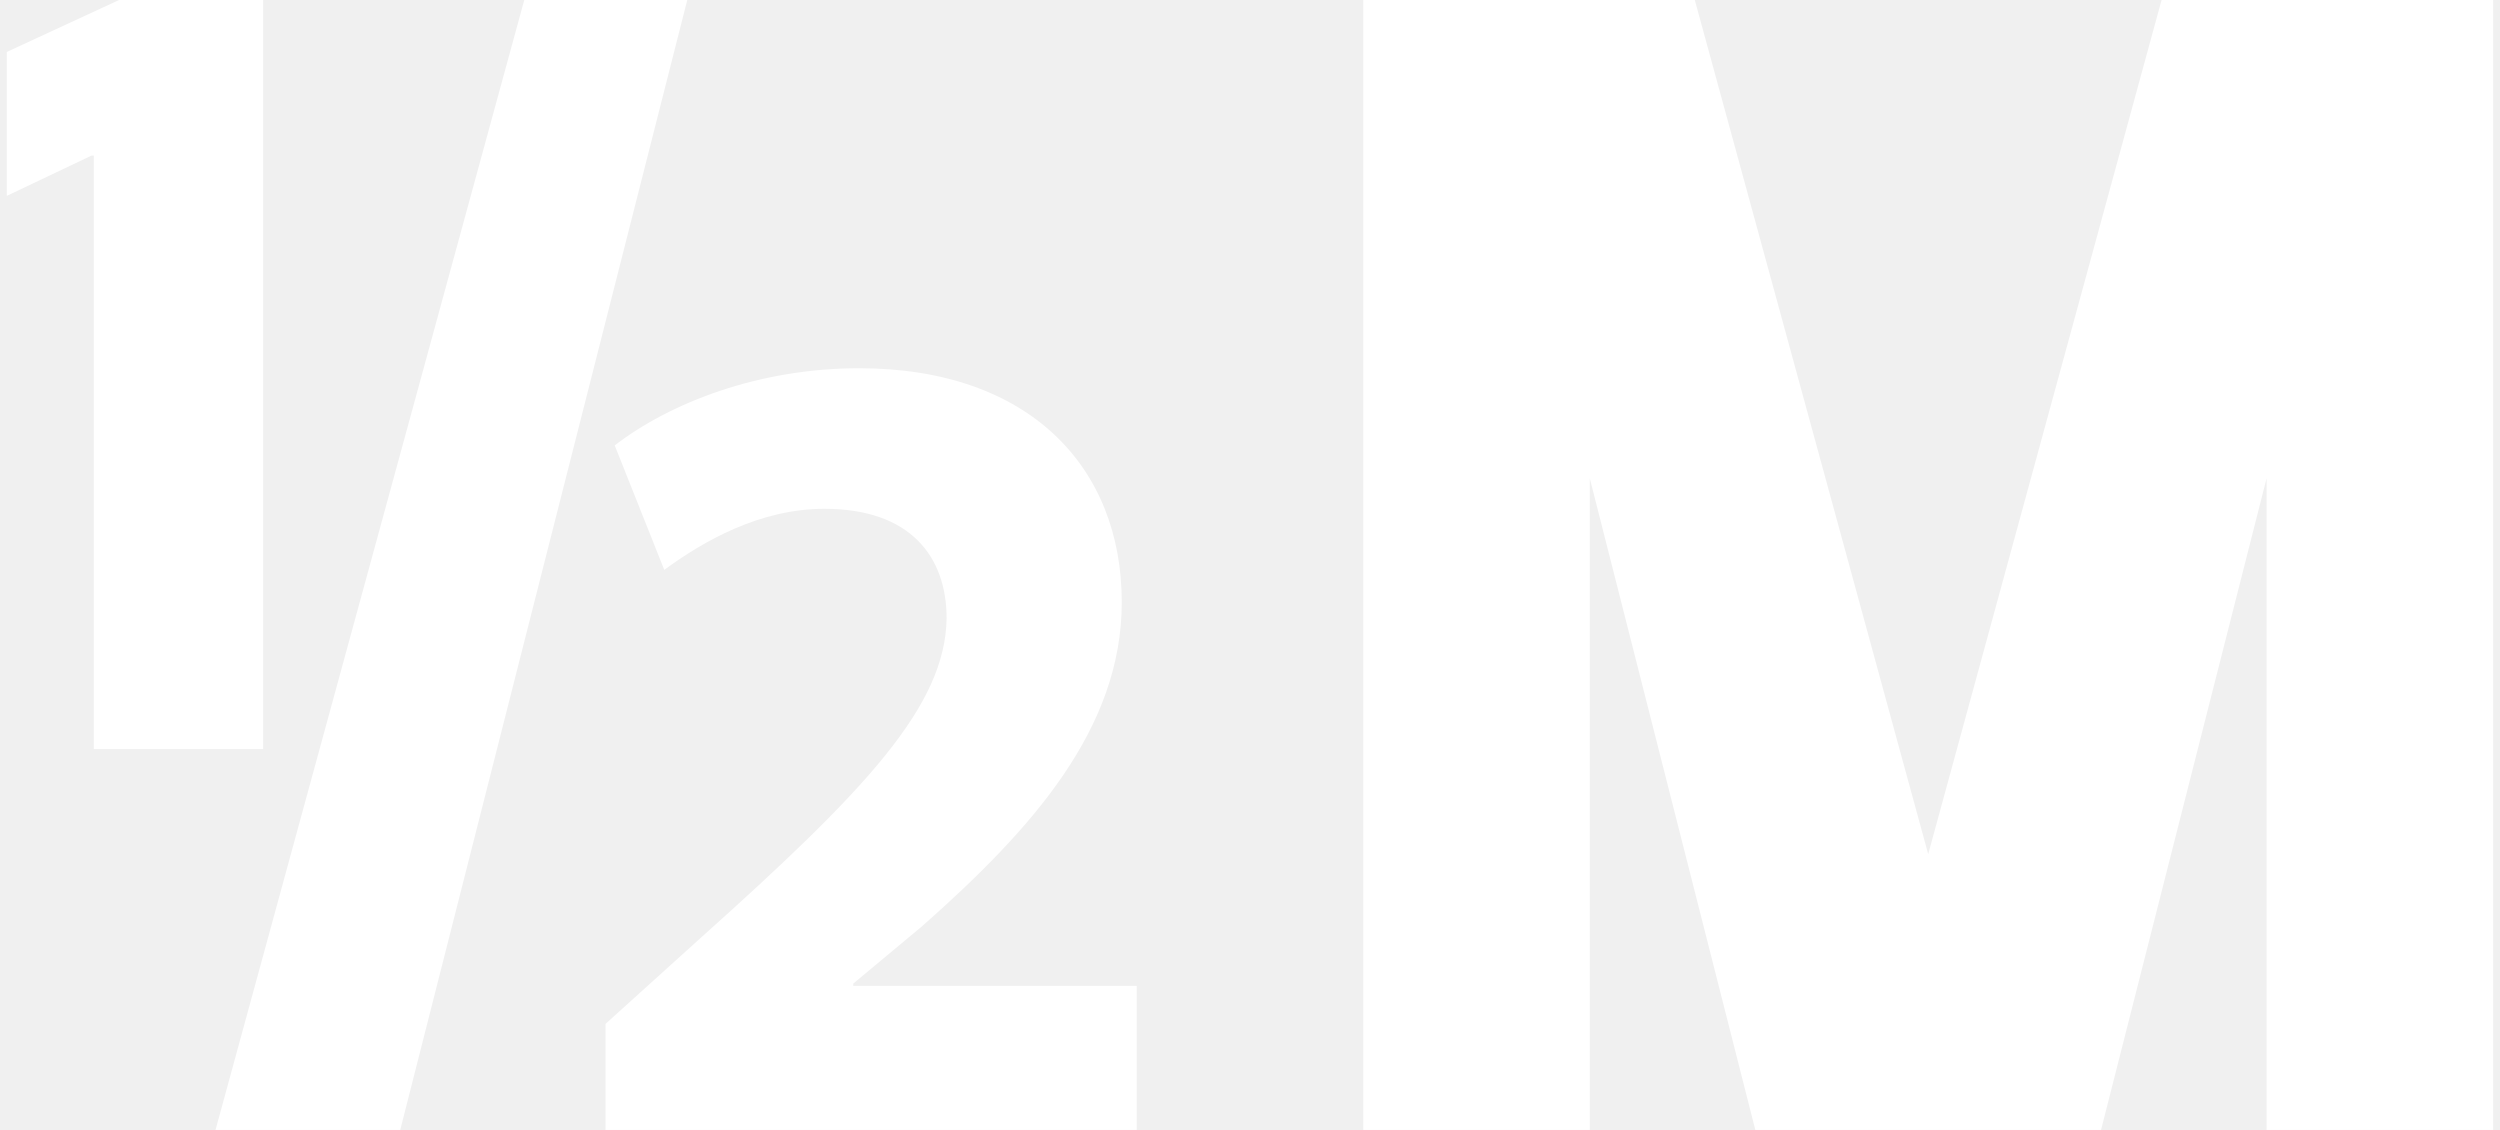
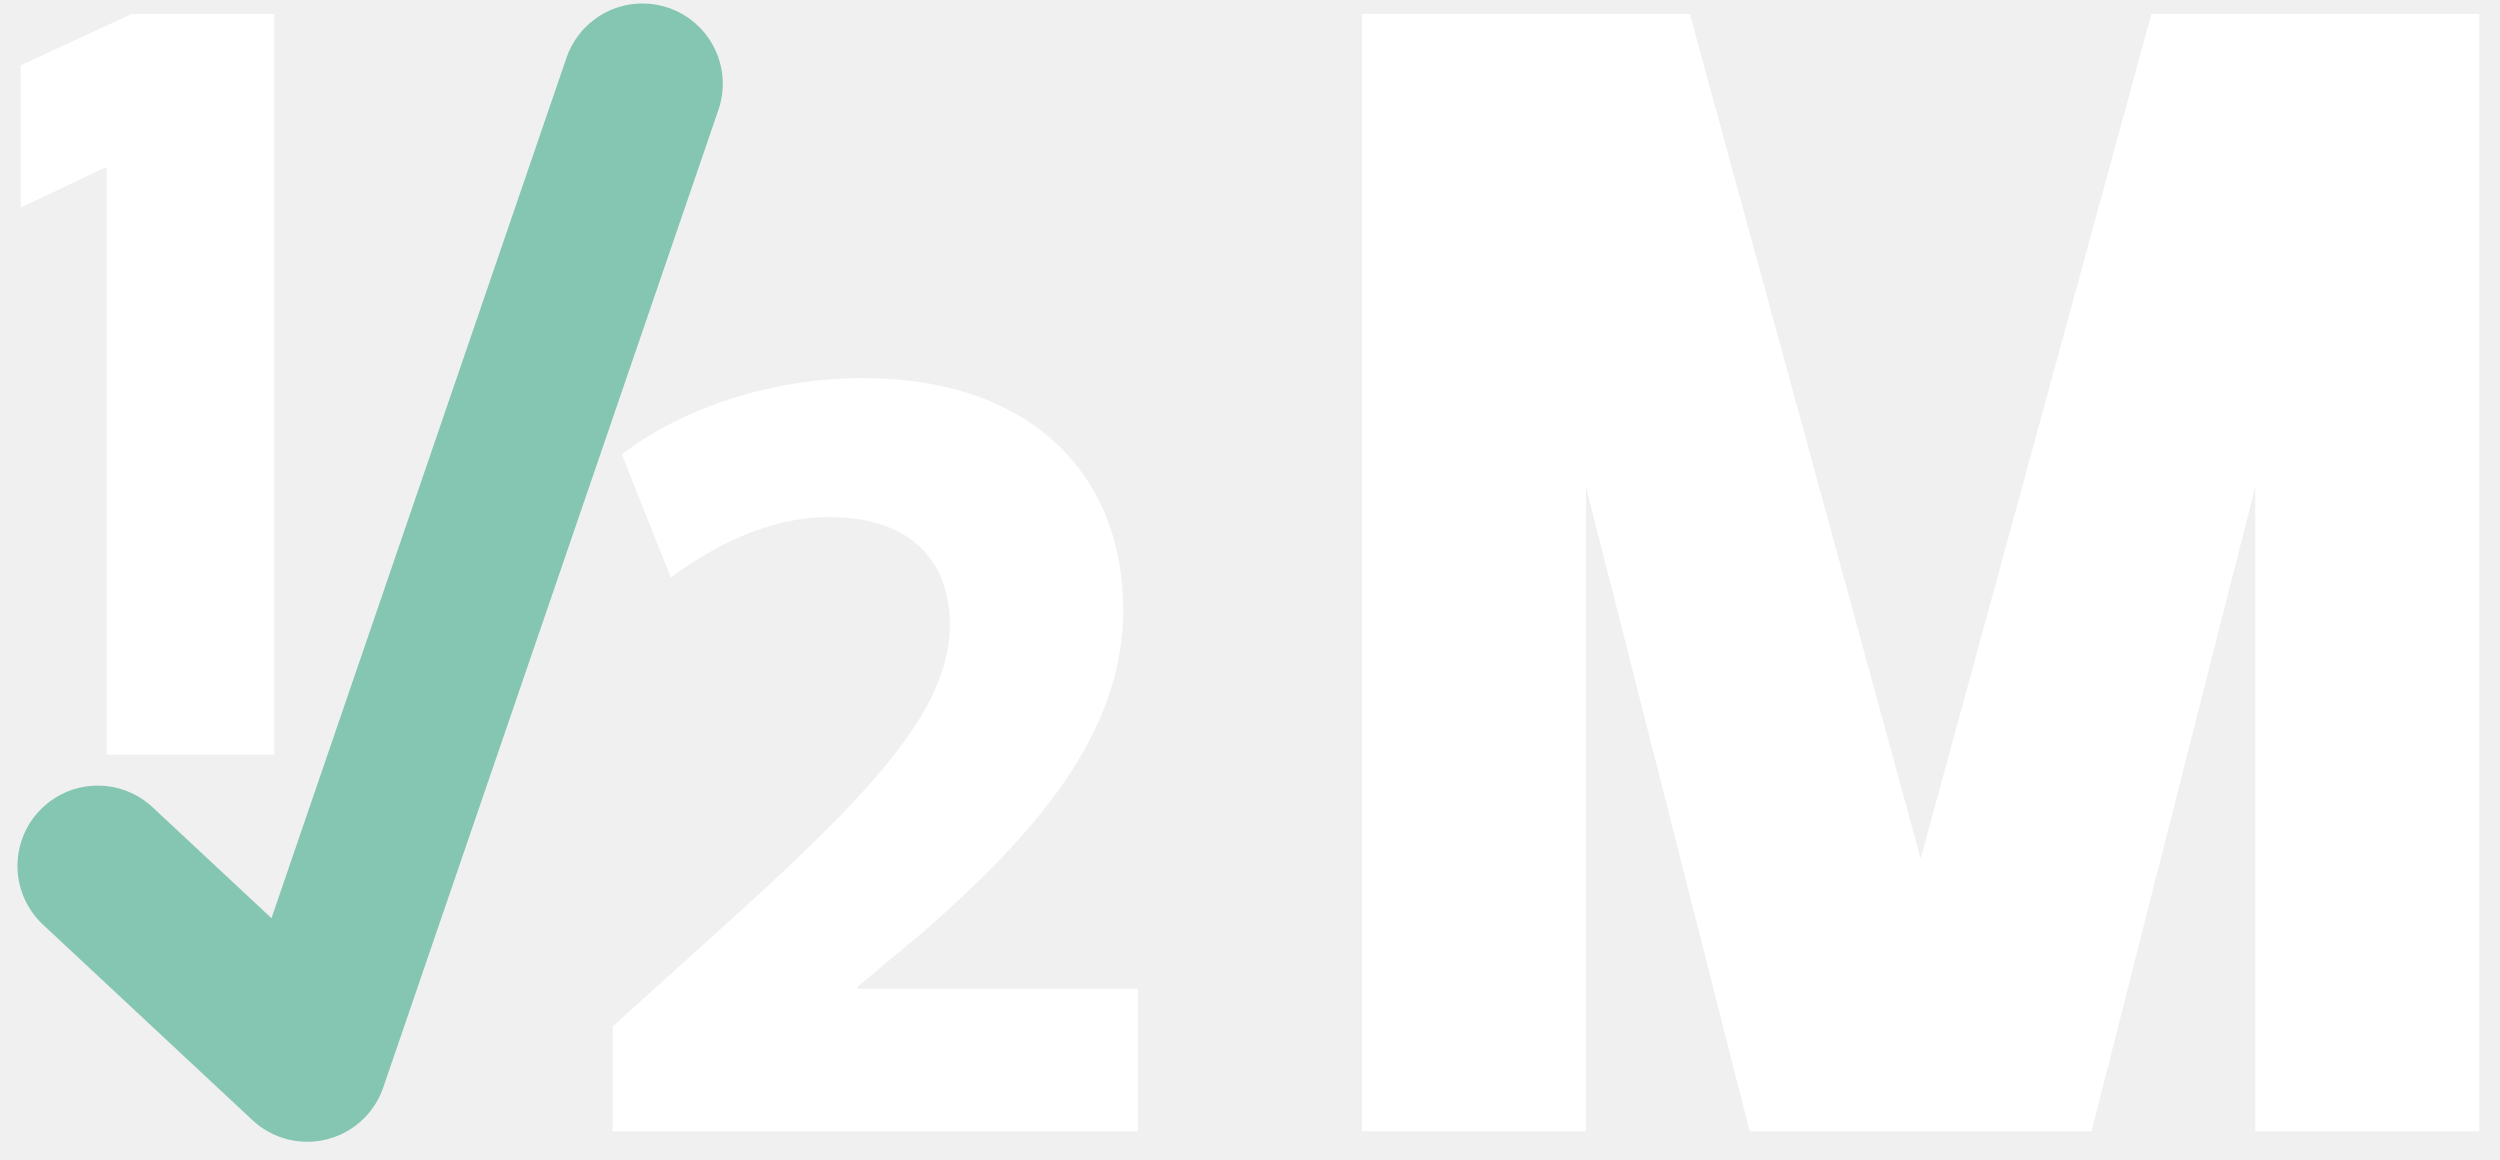
- <svg xmlns="http://www.w3.org/2000/svg" width="177" height="80" viewBox="0 0 177 80" fill="none">
+ <svg xmlns="http://www.w3.org/2000/svg" width="179" height="83" viewBox="-1 -1 179 83" role="img" aria-label="½✓M — HafM.list">
+   <path d="M18.631 53.034V0H8.434L0.483 3.678V13.866L6.475 11.016H6.639V53.034H18.631Z" fill="#FFFFFF" />
  <path d="M60.409 69.639L65.306 65.558C73.056 58.705 79.421 51.606 79.421 42.634C79.421 33.088 72.893 26.071 60.818 26.071C53.72 26.071 47.437 28.518 43.522 31.535L47.03 40.347C49.805 38.307 53.801 36.023 58.371 36.023C64.49 36.023 67.019 39.45 67.019 43.774C66.937 49.975 61.306 55.93 49.641 66.373L42.87 72.492V80H80.479V69.8H60.409V69.639Z" fill="#FFFFFF" />
-   <path d="M169.078 -0H153.04L136.517 60.472L119.991 -0H96.519V79.997H112.556V33.861L124.276 79.997H148.755L160.475 33.861V79.997H176.516V-0H169.078Z" fill="#FFFFFF" />
-   <path d="M18.631 53.034V-0H8.434L0.483 3.678V13.866L6.475 11.016H6.639V53.034H18.631Z" fill="#FFFFFF" />
-   <path d="M37.118 -0L15.259 79.997H28.337L48.659 -0H37.118Z" fill="#FFFFFF" />
+   <path d="M169.078 0H153.04L136.517 60.472L119.991 0H96.519V79.997H112.556V33.861L124.276 79.997H148.755L160.475 33.861V79.997H176.516V0H169.078Z" fill="#FFFFFF" />
+   <path d="M6 61 L21 75 L45 5" fill="none" stroke="#84c6b2" stroke-width="11.5" stroke-linecap="round" stroke-linejoin="round" />
</svg>
